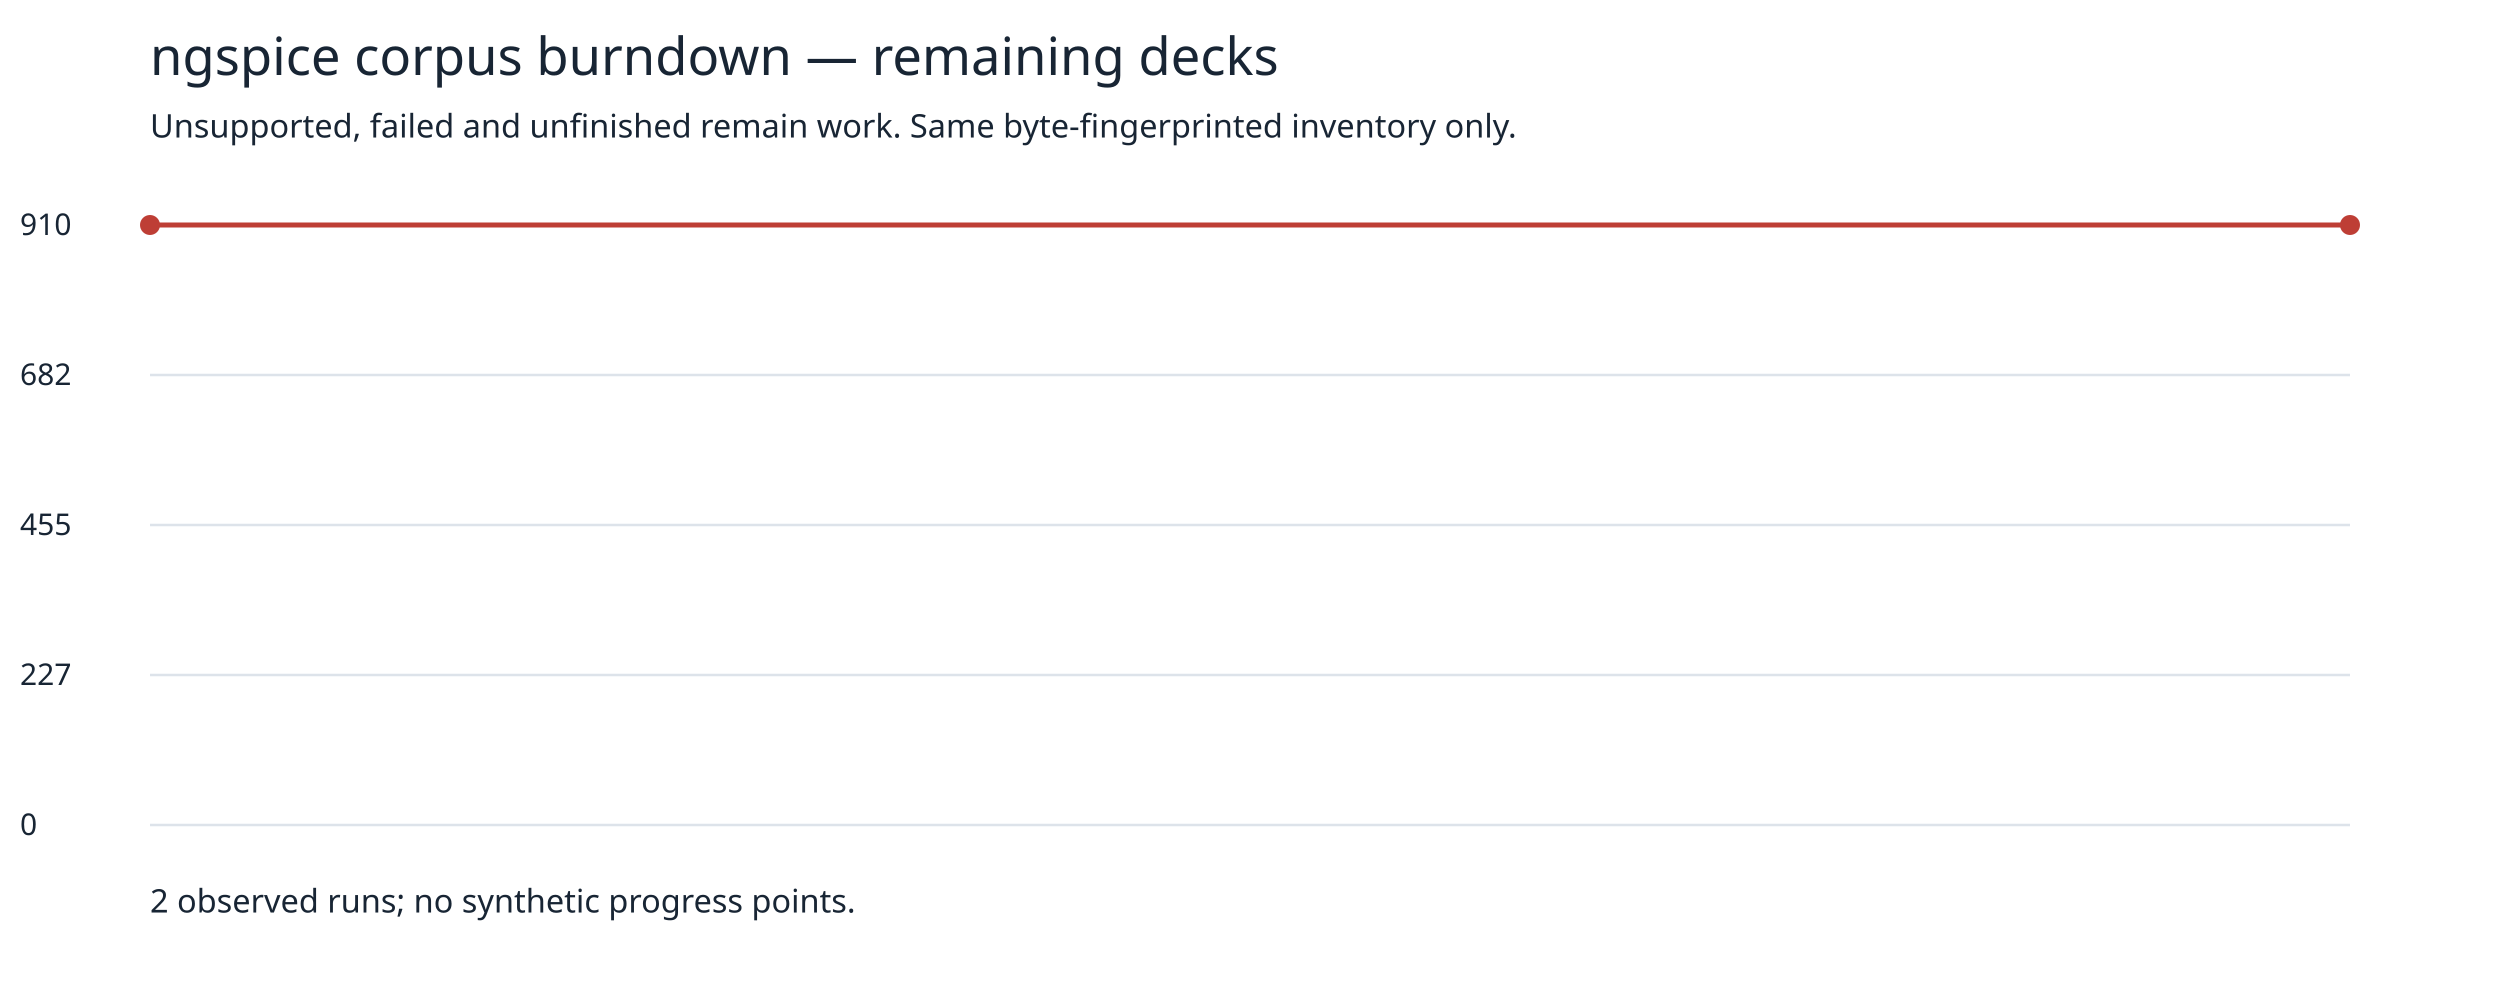
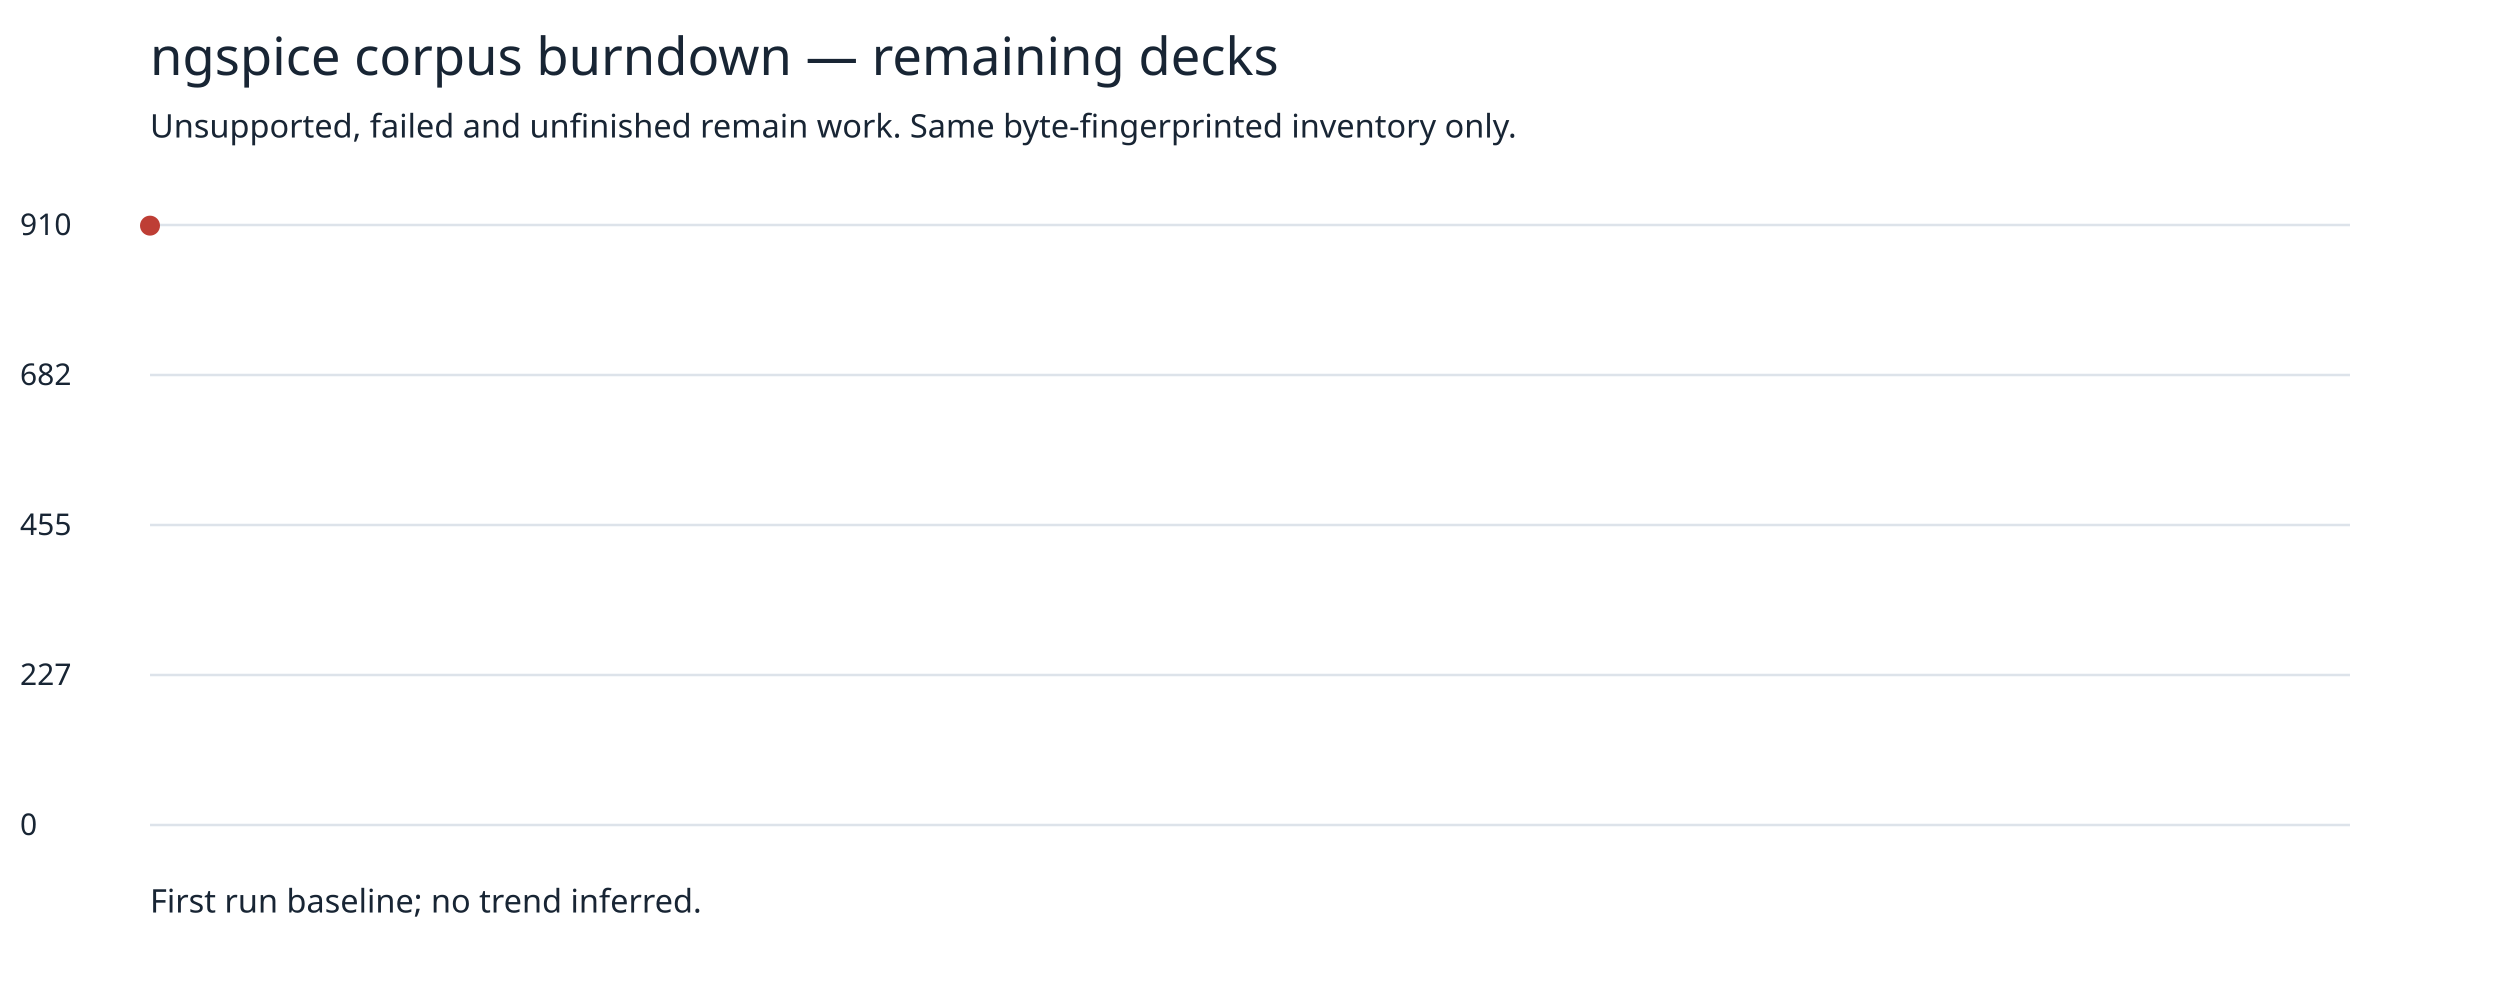
<svg xmlns="http://www.w3.org/2000/svg" width="1000" height="400" viewBox="0 0 1000 400">
  <rect width="1000" height="400" fill="#fff" />
  <g font-family="sans-serif" fill="#182534">
    <text x="60" y="30" font-size="21">ngspice corpus burndown — remaining decks</text>
    <text x="60" y="55" font-size="13">Unsupported, failed and unfinished remain work. Same byte-fingerprinted inventory only.</text>
    <line x1="60" y1="90" x2="940" y2="90" stroke="#dde3ea" />
    <text x="8" y="94" font-size="12">910</text>
    <line x1="60" y1="150" x2="940" y2="150" stroke="#dde3ea" />
    <text x="8" y="154" font-size="12">682</text>
    <line x1="60" y1="210" x2="940" y2="210" stroke="#dde3ea" />
    <text x="8" y="214" font-size="12">455</text>
    <line x1="60" y1="270" x2="940" y2="270" stroke="#dde3ea" />
    <text x="8" y="274" font-size="12">227</text>
    <line x1="60" y1="330" x2="940" y2="330" stroke="#dde3ea" />
    <text x="8" y="334" font-size="12">0</text>
-     <circle cx="60.00" cy="90.00" r="4" fill="#be3e35" />
-     <circle cx="940.00" cy="90.00" r="4" fill="#be3e35" />
-     <polyline points="60.00,90.00 940.00,90.00" fill="none" stroke="#be3e35" stroke-width="2" />
-     <text x="60" y="365" font-size="13">2 observed runs; no synthetic progress points.</text>
+     <circle cx="60.00" cy="90.26" r="4" fill="#be3e35" />
+     <polyline points="60.00,90.26" fill="none" stroke="#be3e35" stroke-width="2" />
+     <text x="60" y="365" font-size="13">First run baseline; no trend inferred.</text>
  </g>
</svg>
